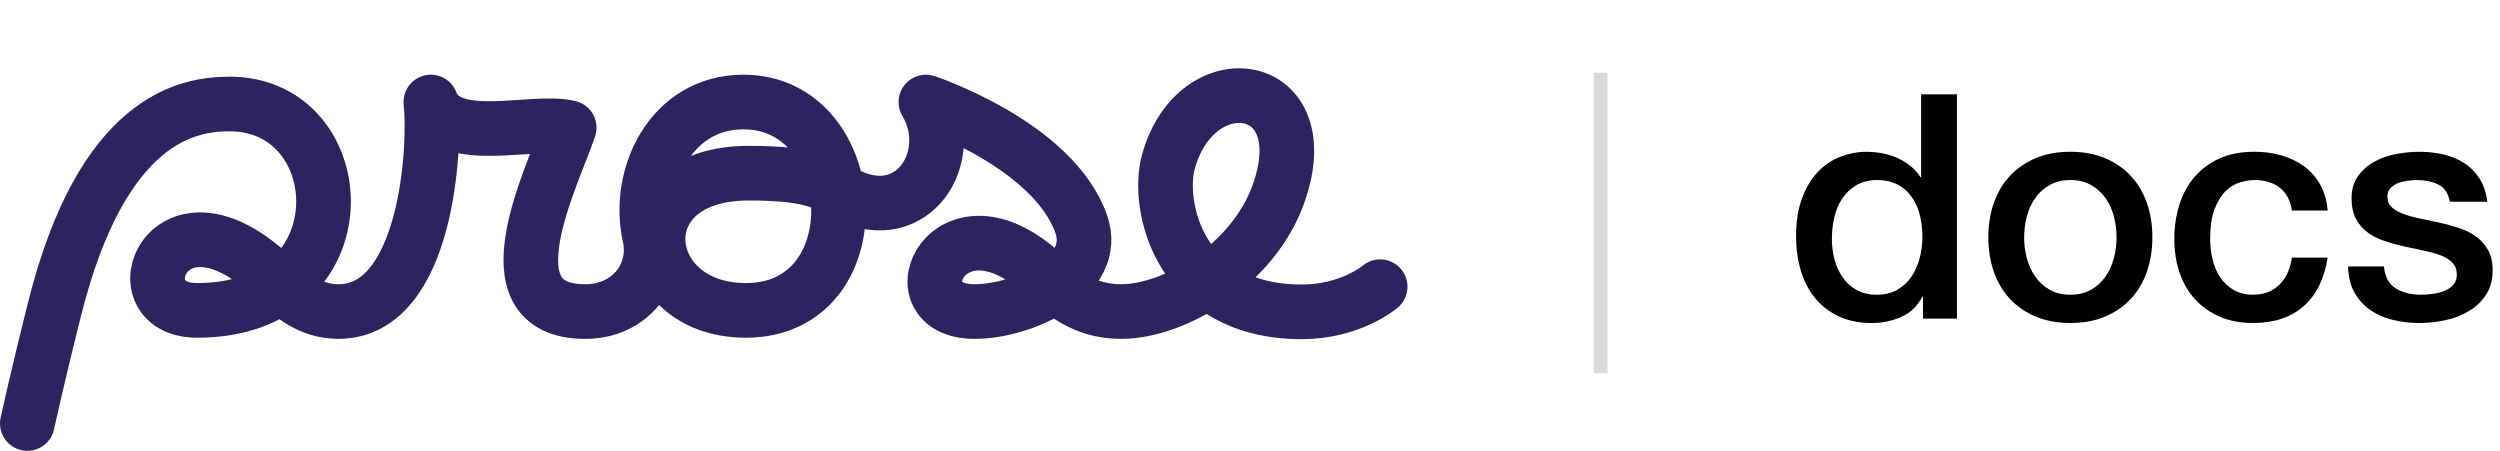
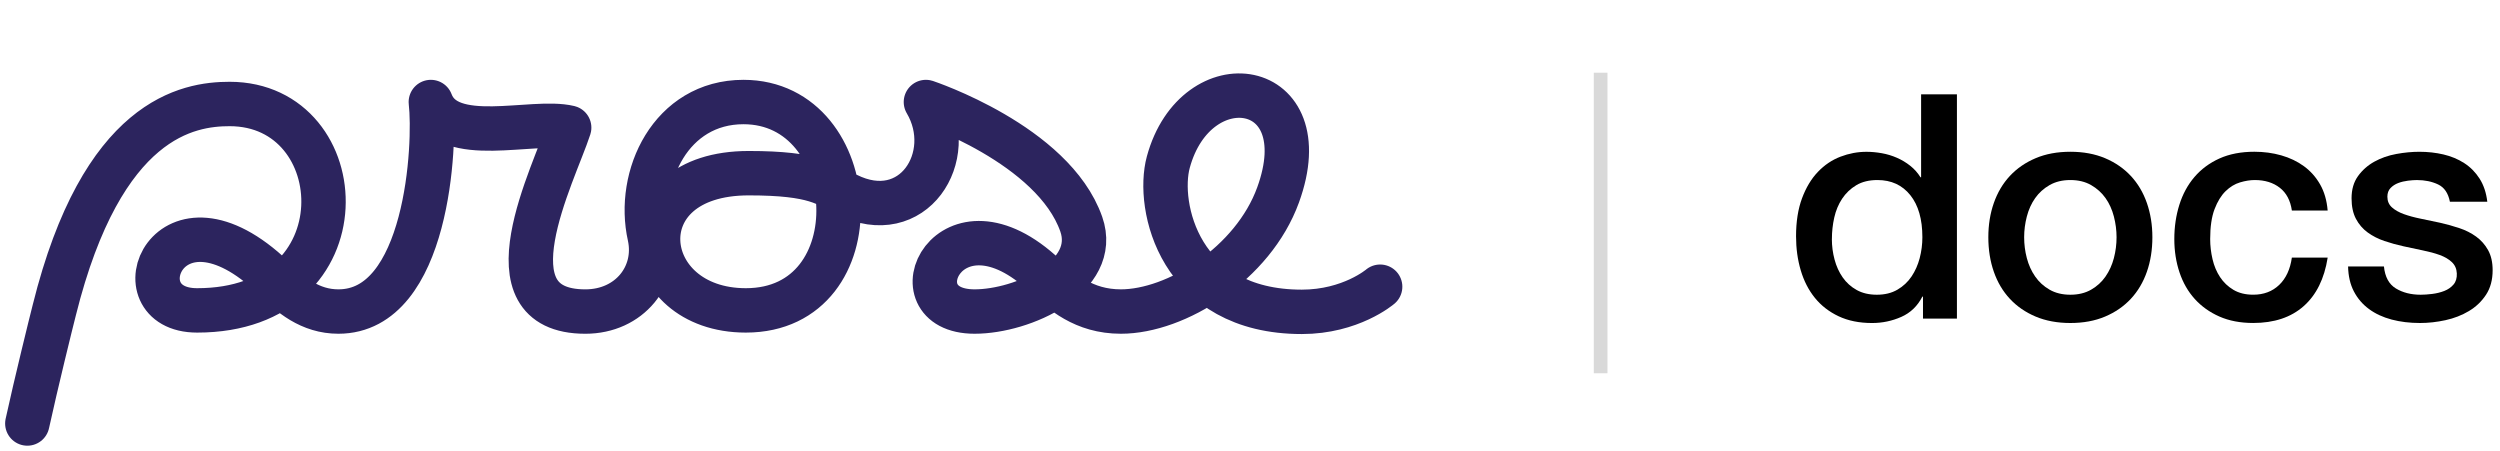
<svg xmlns="http://www.w3.org/2000/svg" height="33" viewBox="0 0 183 33" width="183">
  <g fill="none" fill-rule="evenodd" transform="translate(2 5.822)">
    <g fill="#000" fill-rule="nonzero" transform="translate(129.471 1.078)">
      <path d="m11.776 16.422h-2.484v-1.61h-.046c-.353.69-.866 1.185-1.541 1.484s-1.388.449-2.139.449c-.935 0-1.752-.165-2.45-.494s-1.276-.778-1.736-1.345-.805-1.238-1.035-2.013-.345-1.606-.345-2.495c0-1.073.146-2.001.437-2.783s.678-1.426 1.161-1.932 1.035-.878 1.656-1.115 1.254-.356 1.897-.356c.368 0 .744.035 1.127.103s.751.18 1.104.334.678.349.978.587.548.517.748.84h.046v-6.072h2.622zm-9.154-5.819c0 .506.065 1.004.196 1.495s.33.928.598 1.311.61.69 1.024.92.905.345 1.472.345c.583 0 1.085-.123 1.506-.368s.767-.567 1.035-.966.468-.847.598-1.345.196-1.008.196-1.53c0-1.319-.295-2.346-.885-3.082s-1.391-1.104-2.404-1.104c-.613 0-1.131.127-1.552.38s-.767.583-1.035.989-.46.866-.575 1.38-.172 1.039-.172 1.575z" />
      <path d="m20.079 16.744c-.951 0-1.798-.157-2.542-.471s-1.372-.748-1.886-1.3-.905-1.211-1.173-1.978-.403-1.61-.403-2.53c0-.905.134-1.74.403-2.507s.659-1.426 1.173-1.978 1.142-.985 1.886-1.3 1.591-.471 2.542-.471 1.798.157 2.542.471 1.372.748 1.886 1.3.905 1.211 1.173 1.978.403 1.602.403 2.507c0 .92-.134 1.763-.403 2.53s-.659 1.426-1.173 1.978-1.142.985-1.886 1.3-1.591.471-2.542.471zm0-2.07c.583 0 1.089-.123 1.518-.368s.782-.567 1.058-.966.479-.847.61-1.345.196-1.008.196-1.53c0-.506-.065-1.012-.196-1.518s-.334-.955-.61-1.345-.629-.709-1.058-.955-.935-.368-1.518-.368-1.089.123-1.518.368-.782.564-1.058.955-.479.84-.61 1.345-.196 1.012-.196 1.518c0 .521.065 1.031.196 1.53s.334.947.61 1.345.629.721 1.058.966.935.368 1.518.368z" />
      <path d="m36.294 8.51c-.107-.736-.403-1.292-.885-1.667s-1.093-.564-1.829-.564c-.337 0-.698.058-1.081.172s-.736.33-1.058.644-.59.751-.805 1.311-.322 1.292-.322 2.196c0 .491.058.981.172 1.472s.299.928.552 1.311.579.694.978.931.882.356 1.449.356c.767 0 1.399-.238 1.897-.713s.809-1.142.931-2.001h2.622c-.245 1.549-.832 2.733-1.76 3.554s-2.158 1.23-3.692 1.23c-.935 0-1.76-.157-2.473-.471s-1.315-.744-1.806-1.288-.863-1.192-1.115-1.944-.38-1.564-.38-2.438c0-.889.123-1.725.368-2.507s.613-1.46 1.104-2.035 1.1-1.027 1.829-1.357 1.583-.494 2.564-.494c.69 0 1.345.088 1.966.265s1.173.441 1.656.793.878.797 1.185 1.334.491 1.173.552 1.909z" />
      <path d="m43.033 12.604c.077.767.368 1.303.874 1.61s1.112.46 1.817.46c.245 0 .525-.019.84-.058s.61-.111.885-.218.502-.265.678-.471.257-.479.241-.817-.138-.613-.368-.828-.525-.387-.885-.517-.77-.241-1.23-.334-.928-.192-1.403-.299c-.491-.107-.962-.238-1.415-.391s-.859-.36-1.219-.621c-.36-.261-.648-.594-.863-1s-.322-.908-.322-1.506c0-.644.157-1.185.471-1.621s.713-.79 1.196-1.058 1.02-.456 1.61-.564 1.154-.161 1.69-.161c.613 0 1.2.065 1.76.196s1.066.341 1.518.632.828.671 1.127 1.139.487 1.031.564 1.69h-2.737c-.123-.629-.41-1.05-.863-1.265s-.97-.322-1.552-.322c-.184 0-.403.015-.655.046s-.491.088-.713.172-.41.207-.564.368-.23.372-.23.632c0 .322.111.583.334.782s.514.364.874.494.77.241 1.23.334.935.192 1.426.299c.475.107.943.238 1.403.391s.87.36 1.23.621.652.59.874.989.334.889.334 1.472c0 .705-.161 1.303-.483 1.794s-.74.889-1.254 1.196-1.085.529-1.714.667-1.25.207-1.863.207c-.751 0-1.445-.084-2.082-.253s-1.188-.425-1.656-.77-.836-.774-1.104-1.288-.41-1.123-.425-1.829z" />
    </g>
    <path d="m115.166 0v21" stroke="#000" stroke-linecap="square" stroke-opacity=".15" />
-     <path d="m0 25.178c.647-2.959 1.735-7.367 1.975-8.304 3.504-14.088 9.81-15.084 12.835-15.084 9.138 0 9.954 15.109-2.381 15.109-5.888 0-2.18-9.808 5.563-2.412 1.257 1.281 2.708 2.496 4.779 2.496 6.549 0 7.13-12.27 6.766-15.337 1.253 3.322 7.423 1.226 10.127 1.875-1.101 3.393-6.357 13.463 1.183 13.463 3.245 0 5.322-2.657 4.709-5.511-.988-4.383 1.552-9.827 6.865-9.827 8.809 0 9.683 15.253.173 15.253-8.028 0-9.155-10.044.209-10.044 4.932 0 5.676.817 7.19 1.573 4.836 2.414 8.149-2.78 5.784-6.782 0 0 9.319 3.093 11.371 8.939 1.348 3.841-4.263 6.398-7.808 6.398-6.047 0-1.867-9.248 5.16-2.605 1.212 1.146 2.82 2.605 5.549 2.605 4.045 0 9.675-3.497 11.506-8.533 3.115-8.563-6.022-9.821-8.035-2.403-.87 3.203.796 10.958 9.772 10.958 3.593 0 5.735-1.84 5.735-1.84" stroke="#2c245e" stroke-linecap="round" stroke-linejoin="round" stroke-width="4" />
+     <path d="m0 25.178c.647-2.959 1.735-7.367 1.975-8.304 3.504-14.088 9.81-15.084 12.835-15.084 9.138 0 9.954 15.109-2.381 15.109-5.888 0-2.18-9.808 5.563-2.412 1.257 1.281 2.708 2.496 4.779 2.496 6.549 0 7.13-12.27 6.766-15.337 1.253 3.322 7.423 1.226 10.127 1.875-1.101 3.393-6.357 13.463 1.183 13.463 3.245 0 5.322-2.657 4.709-5.511-.988-4.383 1.552-9.827 6.865-9.827 8.809 0 9.683 15.253.173 15.253-8.028 0-9.155-10.044.209-10.044 4.932 0 5.676.817 7.19 1.573 4.836 2.414 8.149-2.78 5.784-6.782 0 0 9.319 3.093 11.371 8.939 1.348 3.841-4.263 6.398-7.808 6.398-6.047 0-1.867-9.248 5.16-2.605 1.212 1.146 2.82 2.605 5.549 2.605 4.045 0 9.675-3.497 11.506-8.533 3.115-8.563-6.022-9.821-8.035-2.403-.87 3.203.796 10.958 9.772 10.958 3.593 0 5.735-1.84 5.735-1.84" stroke="#2c245e" stroke-linecap="round" stroke-linejoin="round" stroke-width="3.25" />
  </g>
</svg>
